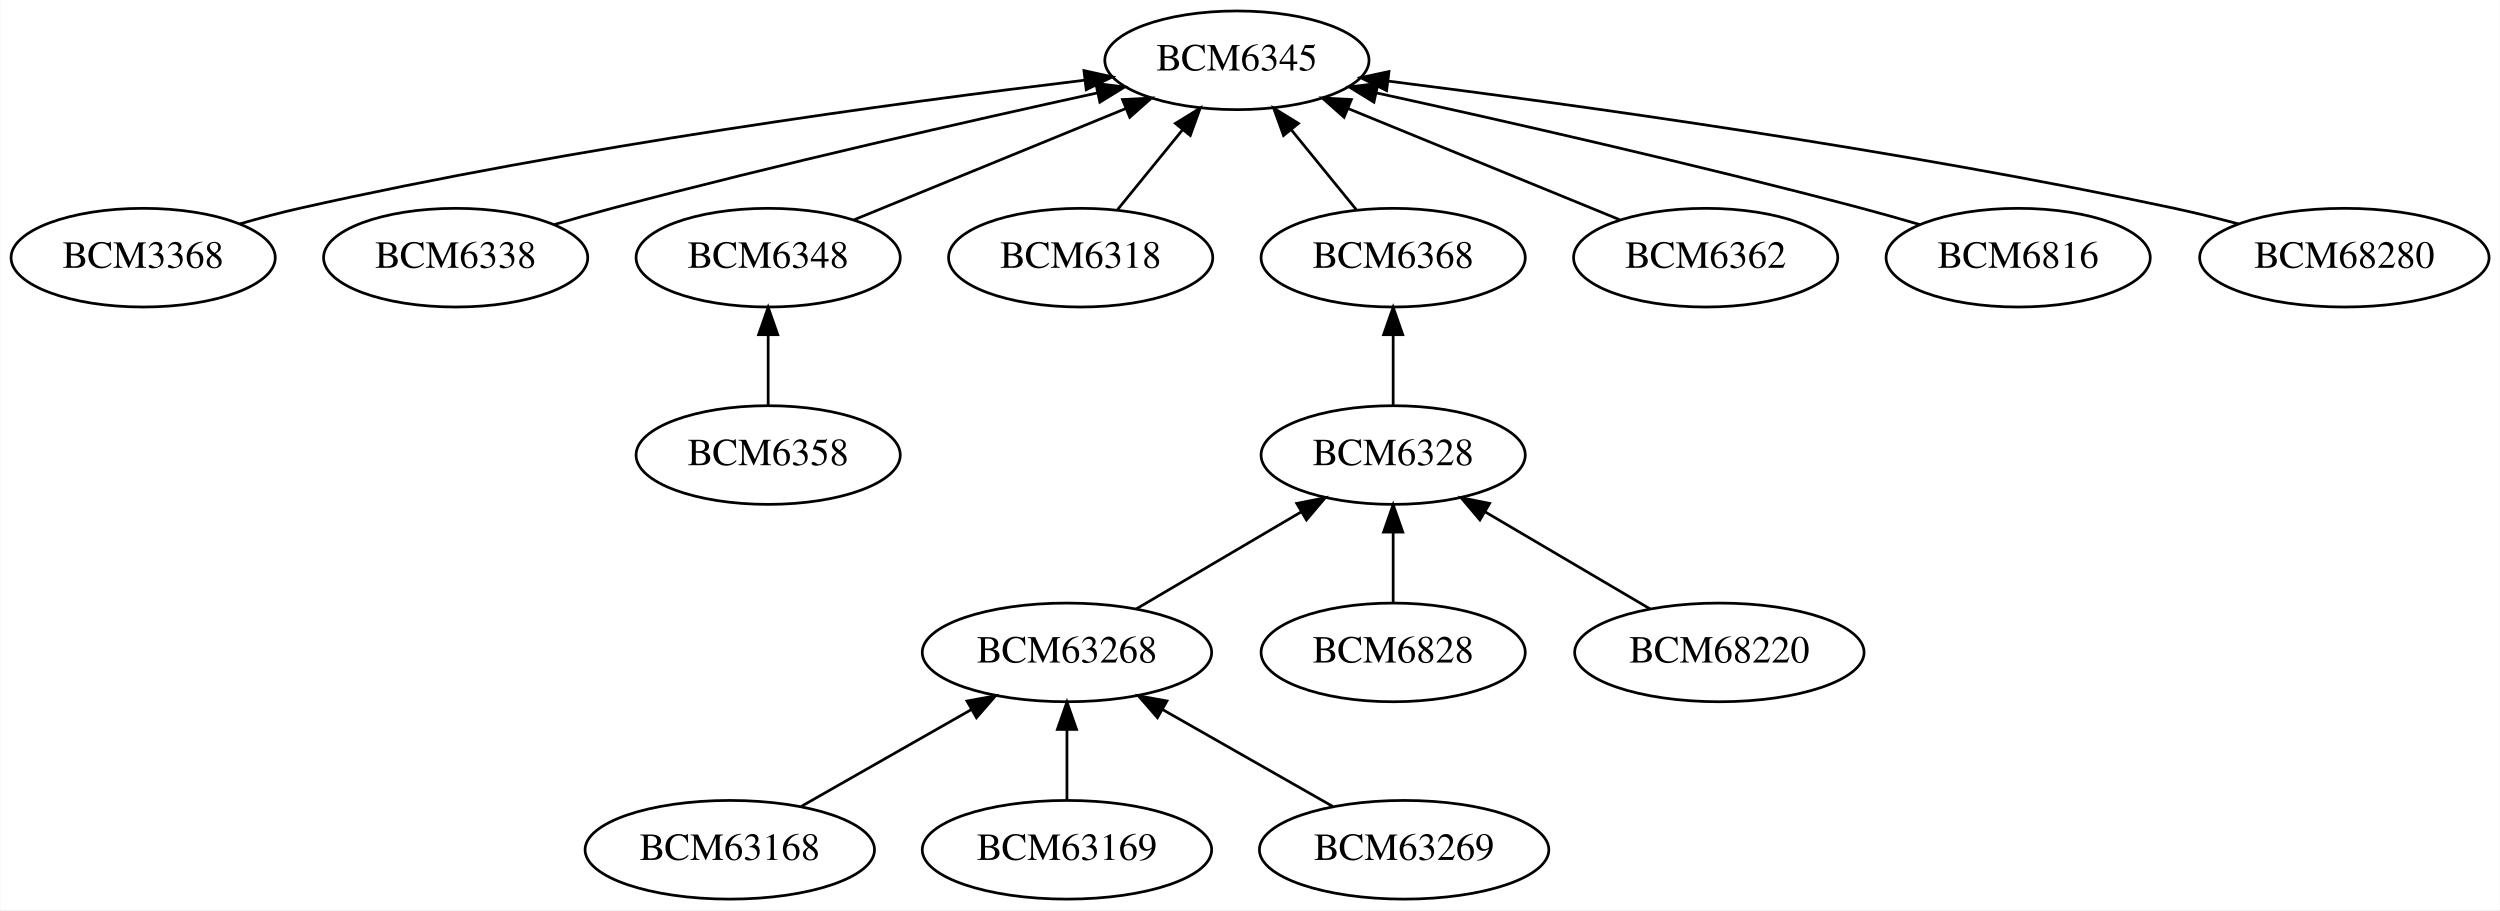
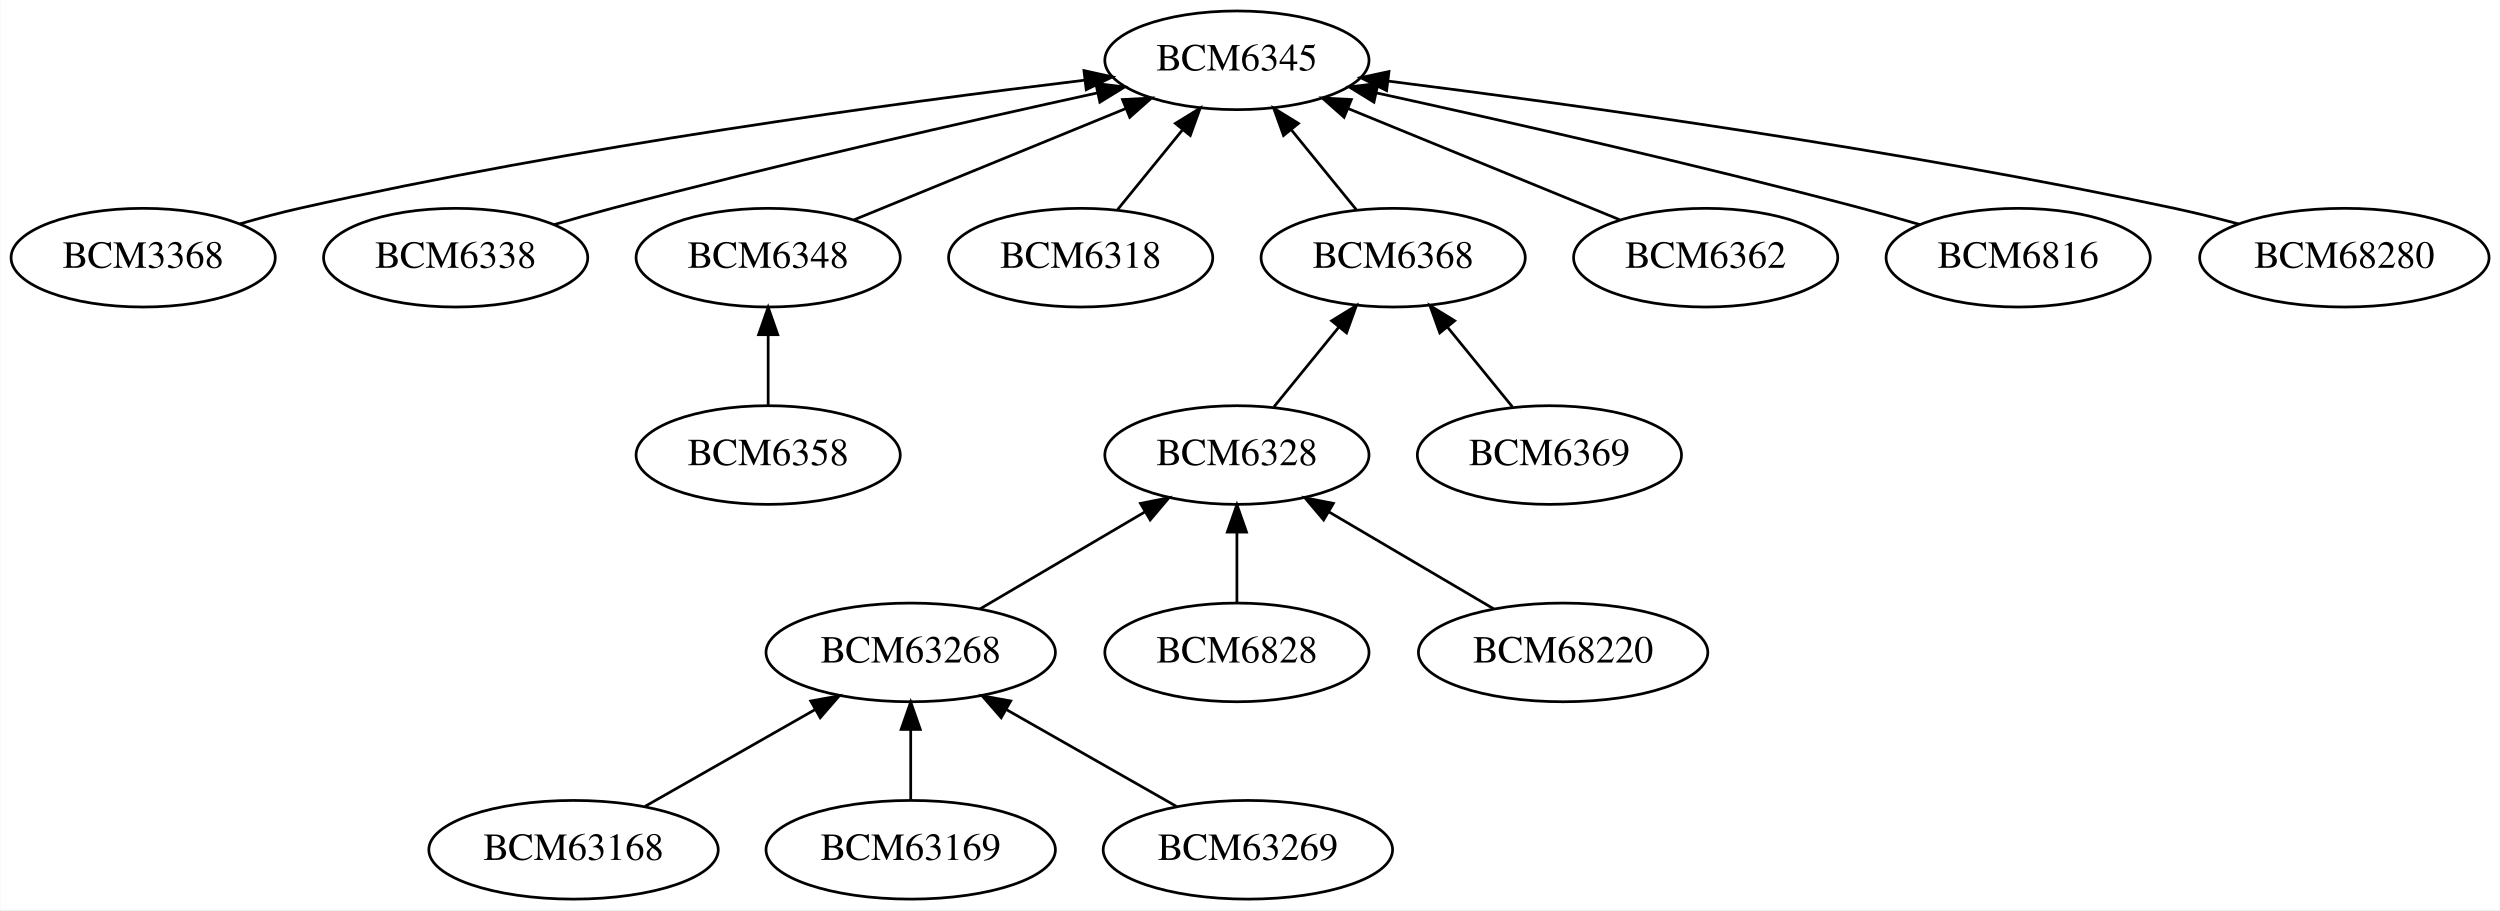
<svg xmlns="http://www.w3.org/2000/svg" width="912pt" height="332pt" viewBox="0.00 0.00 911.74 332.00">
  <g id="graph0" class="graph" transform="scale(1 1) rotate(0) translate(4 328)">
    <polygon fill="white" stroke="none" points="-4,4 -4,-328 907.741,-328 907.741,4 -4,4" />
    <g id="node1" class="node">
      <ellipse fill="none" stroke="black" cx="48.096" cy="-234" rx="48.192" ry="18" />
      <text text-anchor="middle" x="48.096" y="-230.3" font-family="Times,serif" font-size="14.00">BCM3368</text>
    </g>
    <g id="node2" class="node">
      <ellipse fill="none" stroke="black" cx="447.096" cy="-306" rx="48.192" ry="18" />
      <text text-anchor="middle" x="447.096" y="-302.3" font-family="Times,serif" font-size="14.00">BCM6345</text>
    </g>
    <g id="edge1" class="edge">
      <path fill="none" stroke="black" d="M83.474,-246.364C90.587,-248.418 98.044,-250.41 105.096,-252 205.028,-274.535 323.548,-290.562 391.57,-298.754" />
      <polygon fill="black" stroke="black" points="391.294,-302.246 401.638,-299.954 392.122,-295.295 391.294,-302.246" />
    </g>
    <g id="node3" class="node">
      <ellipse fill="none" stroke="black" cx="162.096" cy="-234" rx="48.192" ry="18" />
      <text text-anchor="middle" x="162.096" y="-230.3" font-family="Times,serif" font-size="14.00">BCM6338</text>
    </g>
    <g id="edge2" class="edge">
      <path fill="none" stroke="black" d="M197.88,-246.038C204.893,-248.098 212.208,-250.174 219.096,-252 279.663,-268.055 349.98,-283.997 396.332,-294.137" />
      <polygon fill="black" stroke="black" points="395.618,-297.564 406.134,-296.274 397.109,-290.724 395.618,-297.564" />
    </g>
    <g id="node4" class="node">
      <ellipse fill="none" stroke="black" cx="276.096" cy="-234" rx="48.192" ry="18" />
      <text text-anchor="middle" x="276.096" y="-230.3" font-family="Times,serif" font-size="14.00">BCM6348</text>
    </g>
    <g id="edge3" class="edge">
      <path fill="none" stroke="black" d="M307.46,-247.839C335.301,-259.236 376.151,-275.958 406.482,-288.375" />
      <polygon fill="black" stroke="black" points="405.35,-291.693 415.931,-292.242 408.002,-285.215 405.35,-291.693" />
    </g>
    <g id="node5" class="node">
      <ellipse fill="none" stroke="black" cx="390.096" cy="-234" rx="48.192" ry="18" />
      <text text-anchor="middle" x="390.096" y="-230.3" font-family="Times,serif" font-size="14.00">BCM6318</text>
    </g>
    <g id="edge4" class="edge">
      <path fill="none" stroke="black" d="M403.604,-251.589C410.632,-260.219 419.359,-270.938 427.148,-280.503" />
      <polygon fill="black" stroke="black" points="424.656,-282.986 433.684,-288.53 430.084,-278.566 424.656,-282.986" />
    </g>
    <g id="node6" class="node">
-       <ellipse fill="none" stroke="black" cx="504.096" cy="-162" rx="48.192" ry="18" />
-       <text text-anchor="middle" x="504.096" y="-158.3" font-family="Times,serif" font-size="14.00">BCM6328</text>
+       <ellipse fill="none" stroke="black" cx="447.096" cy="-162" rx="48.192" ry="18" />
+       <text text-anchor="middle" x="447.096" y="-158.3" font-family="Times,serif" font-size="14.00">BCM6328</text>
    </g>
    <g id="node7" class="node">
      <ellipse fill="none" stroke="black" cx="504.096" cy="-234" rx="48.192" ry="18" />
      <text text-anchor="middle" x="504.096" y="-230.3" font-family="Times,serif" font-size="14.00">BCM6368</text>
    </g>
    <g id="edge5" class="edge">
-       <path fill="none" stroke="black" d="M504.096,-180.303C504.096,-188.017 504.096,-197.288 504.096,-205.888" />
-       <polygon fill="black" stroke="black" points="500.596,-205.896 504.096,-215.896 507.596,-205.896 500.596,-205.896" />
+       <path fill="none" stroke="black" d="M460.604,-179.589C467.632,-188.219 476.359,-198.938 484.148,-208.503" />
+       <polygon fill="black" stroke="black" points="481.656,-210.986 490.684,-216.53 487.084,-206.566 481.656,-210.986" />
    </g>
    <g id="edge12" class="edge">
      <path fill="none" stroke="black" d="M490.588,-251.589C483.56,-260.219 474.832,-270.938 467.043,-280.503" />
      <polygon fill="black" stroke="black" points="464.107,-278.566 460.507,-288.53 469.535,-282.986 464.107,-278.566" />
    </g>
    <g id="node8" class="node">
-       <ellipse fill="none" stroke="black" cx="385.096" cy="-90" rx="52.791" ry="18" />
-       <text text-anchor="middle" x="385.096" y="-86.3" font-family="Times,serif" font-size="14.00">BCM63268</text>
+       <ellipse fill="none" stroke="black" cx="328.096" cy="-90" rx="52.791" ry="18" />
+       <text text-anchor="middle" x="328.096" y="-86.3" font-family="Times,serif" font-size="14.00">BCM63268</text>
    </g>
    <g id="edge6" class="edge">
-       <path fill="none" stroke="black" d="M410.333,-105.845C427.884,-116.17 451.47,-130.043 470.594,-141.293" />
-       <polygon fill="black" stroke="black" points="468.909,-144.363 479.303,-146.416 472.459,-138.329 468.909,-144.363" />
+       <path fill="none" stroke="black" d="M353.333,-105.845C370.884,-116.17 394.47,-130.043 413.594,-141.293" />
+       <polygon fill="black" stroke="black" points="411.909,-144.363 422.303,-146.416 415.459,-138.329 411.909,-144.363" />
    </g>
    <g id="node9" class="node">
-       <ellipse fill="none" stroke="black" cx="262.096" cy="-18" rx="52.791" ry="18" />
-       <text text-anchor="middle" x="262.096" y="-14.3" font-family="Times,serif" font-size="14.00">BCM63168</text>
+       <ellipse fill="none" stroke="black" cx="205.096" cy="-18" rx="52.791" ry="18" />
+       <text text-anchor="middle" x="205.096" y="-14.3" font-family="Times,serif" font-size="14.00">BCM63168</text>
    </g>
    <g id="edge7" class="edge">
-       <path fill="none" stroke="black" d="M288.181,-33.845C306.282,-44.147 330.593,-57.982 350.337,-69.218" />
-       <polygon fill="black" stroke="black" points="348.626,-72.272 359.048,-74.176 352.088,-66.188 348.626,-72.272" />
+       <path fill="none" stroke="black" d="M231.181,-33.845C249.282,-44.147 273.593,-57.982 293.337,-69.218" />
+       <polygon fill="black" stroke="black" points="291.626,-72.272 302.048,-74.176 295.088,-66.188 291.626,-72.272" />
    </g>
    <g id="node10" class="node">
-       <ellipse fill="none" stroke="black" cx="385.096" cy="-18" rx="52.791" ry="18" />
-       <text text-anchor="middle" x="385.096" y="-14.3" font-family="Times,serif" font-size="14.00">BCM63169</text>
+       <ellipse fill="none" stroke="black" cx="328.096" cy="-18" rx="52.791" ry="18" />
+       <text text-anchor="middle" x="328.096" y="-14.3" font-family="Times,serif" font-size="14.00">BCM63169</text>
    </g>
    <g id="edge8" class="edge">
-       <path fill="none" stroke="black" d="M385.096,-36.303C385.096,-44.017 385.096,-53.288 385.096,-61.888" />
-       <polygon fill="black" stroke="black" points="381.596,-61.896 385.096,-71.896 388.596,-61.896 381.596,-61.896" />
+       <path fill="none" stroke="black" d="M328.096,-36.303C328.096,-44.017 328.096,-53.288 328.096,-61.888" />
+       <polygon fill="black" stroke="black" points="324.596,-61.896 328.096,-71.896 331.596,-61.896 324.596,-61.896" />
    </g>
    <g id="node11" class="node">
-       <ellipse fill="none" stroke="black" cx="508.096" cy="-18" rx="52.791" ry="18" />
-       <text text-anchor="middle" x="508.096" y="-14.3" font-family="Times,serif" font-size="14.00">BCM63269</text>
+       <ellipse fill="none" stroke="black" cx="451.096" cy="-18" rx="52.791" ry="18" />
+       <text text-anchor="middle" x="451.096" y="-14.3" font-family="Times,serif" font-size="14.00">BCM63269</text>
    </g>
    <g id="edge9" class="edge">
-       <path fill="none" stroke="black" d="M482.011,-33.845C463.909,-44.147 439.599,-57.982 419.855,-69.218" />
-       <polygon fill="black" stroke="black" points="418.103,-66.188 411.143,-74.176 421.566,-72.272 418.103,-66.188" />
+       <path fill="none" stroke="black" d="M425.011,-33.845C406.909,-44.147 382.599,-57.982 362.855,-69.218" />
+       <polygon fill="black" stroke="black" points="361.103,-66.188 354.143,-74.176 364.566,-72.272 361.103,-66.188" />
    </g>
    <g id="node12" class="node">
      <ellipse fill="none" stroke="black" cx="276.096" cy="-162" rx="48.192" ry="18" />
      <text text-anchor="middle" x="276.096" y="-158.3" font-family="Times,serif" font-size="14.00">BCM6358</text>
    </g>
    <g id="edge10" class="edge">
      <path fill="none" stroke="black" d="M276.096,-180.303C276.096,-188.017 276.096,-197.288 276.096,-205.888" />
      <polygon fill="black" stroke="black" points="272.596,-205.896 276.096,-215.896 279.596,-205.896 272.596,-205.896" />
    </g>
    <g id="node13" class="node">
      <ellipse fill="none" stroke="black" cx="618.096" cy="-234" rx="48.192" ry="18" />
      <text text-anchor="middle" x="618.096" y="-230.3" font-family="Times,serif" font-size="14.00">BCM6362</text>
    </g>
    <g id="edge11" class="edge">
      <path fill="none" stroke="black" d="M586.732,-247.839C558.891,-259.236 518.04,-275.958 487.709,-288.375" />
      <polygon fill="black" stroke="black" points="486.19,-285.215 478.261,-292.242 488.842,-291.693 486.19,-285.215" />
    </g>
    <g id="node14" class="node">
+       <ellipse fill="none" stroke="black" cx="561.096" cy="-162" rx="48.192" ry="18" />
+       <text text-anchor="middle" x="561.096" y="-158.3" font-family="Times,serif" font-size="14.00">BCM6369</text>
+     </g>
+     <g id="edge13" class="edge">
+       <path fill="none" stroke="black" d="M547.588,-179.589C540.56,-188.219 531.832,-198.938 524.043,-208.503" />
+       <polygon fill="black" stroke="black" points="521.107,-206.566 517.507,-216.53 526.535,-210.986 521.107,-206.566" />
+     </g>
+     <g id="node15" class="node">
      <ellipse fill="none" stroke="black" cx="732.096" cy="-234" rx="48.192" ry="18" />
      <text text-anchor="middle" x="732.096" y="-230.3" font-family="Times,serif" font-size="14.00">BCM6816</text>
    </g>
-     <g id="edge13" class="edge">
+     <g id="edge14" class="edge">
      <path fill="none" stroke="black" d="M696.311,-246.038C689.299,-248.098 681.983,-250.174 675.096,-252 614.528,-268.055 544.211,-283.997 497.86,-294.137" />
      <polygon fill="black" stroke="black" points="497.083,-290.724 488.057,-296.274 498.573,-297.564 497.083,-290.724" />
    </g>
-     <g id="node15" class="node">
-       <ellipse fill="none" stroke="black" cx="504.096" cy="-90" rx="48.192" ry="18" />
-       <text text-anchor="middle" x="504.096" y="-86.3" font-family="Times,serif" font-size="14.00">BCM6828</text>
-     </g>
-     <g id="edge14" class="edge">
-       <path fill="none" stroke="black" d="M504.096,-108.303C504.096,-116.017 504.096,-125.288 504.096,-133.888" />
-       <polygon fill="black" stroke="black" points="500.596,-133.896 504.096,-143.896 507.596,-133.896 500.596,-133.896" />
-     </g>
    <g id="node16" class="node">
-       <ellipse fill="none" stroke="black" cx="623.096" cy="-90" rx="52.791" ry="18" />
-       <text text-anchor="middle" x="623.096" y="-86.3" font-family="Times,serif" font-size="14.00">BCM68220</text>
+       <ellipse fill="none" stroke="black" cx="447.096" cy="-90" rx="48.192" ry="18" />
+       <text text-anchor="middle" x="447.096" y="-86.3" font-family="Times,serif" font-size="14.00">BCM6828</text>
    </g>
    <g id="edge15" class="edge">
-       <path fill="none" stroke="black" d="M597.859,-105.845C580.307,-116.17 556.722,-130.043 537.597,-141.293" />
-       <polygon fill="black" stroke="black" points="535.733,-138.329 528.888,-146.416 539.282,-144.363 535.733,-138.329" />
+       <path fill="none" stroke="black" d="M447.096,-108.303C447.096,-116.017 447.096,-125.288 447.096,-133.888" />
+       <polygon fill="black" stroke="black" points="443.596,-133.896 447.096,-143.896 450.596,-133.896 443.596,-133.896" />
    </g>
    <g id="node17" class="node">
+       <ellipse fill="none" stroke="black" cx="566.096" cy="-90" rx="52.791" ry="18" />
+       <text text-anchor="middle" x="566.096" y="-86.3" font-family="Times,serif" font-size="14.00">BCM68220</text>
+     </g>
+     <g id="edge16" class="edge">
+       <path fill="none" stroke="black" d="M540.859,-105.845C523.307,-116.17 499.722,-130.043 480.597,-141.293" />
+       <polygon fill="black" stroke="black" points="478.733,-138.329 471.888,-146.416 482.282,-144.363 478.733,-138.329" />
+     </g>
+     <g id="node18" class="node">
      <ellipse fill="none" stroke="black" cx="851.096" cy="-234" rx="52.791" ry="18" />
      <text text-anchor="middle" x="851.096" y="-230.3" font-family="Times,serif" font-size="14.00">BCM68280</text>
    </g>
-     <g id="edge16" class="edge">
+     <g id="edge17" class="edge">
      <path fill="none" stroke="black" d="M812.567,-246.294C804.833,-248.355 796.736,-250.366 789.096,-252 688.78,-273.453 570.15,-289.865 502.255,-298.418" />
      <polygon fill="black" stroke="black" points="501.699,-294.96 492.21,-299.672 502.566,-301.906 501.699,-294.96" />
    </g>
  </g>
</svg>
